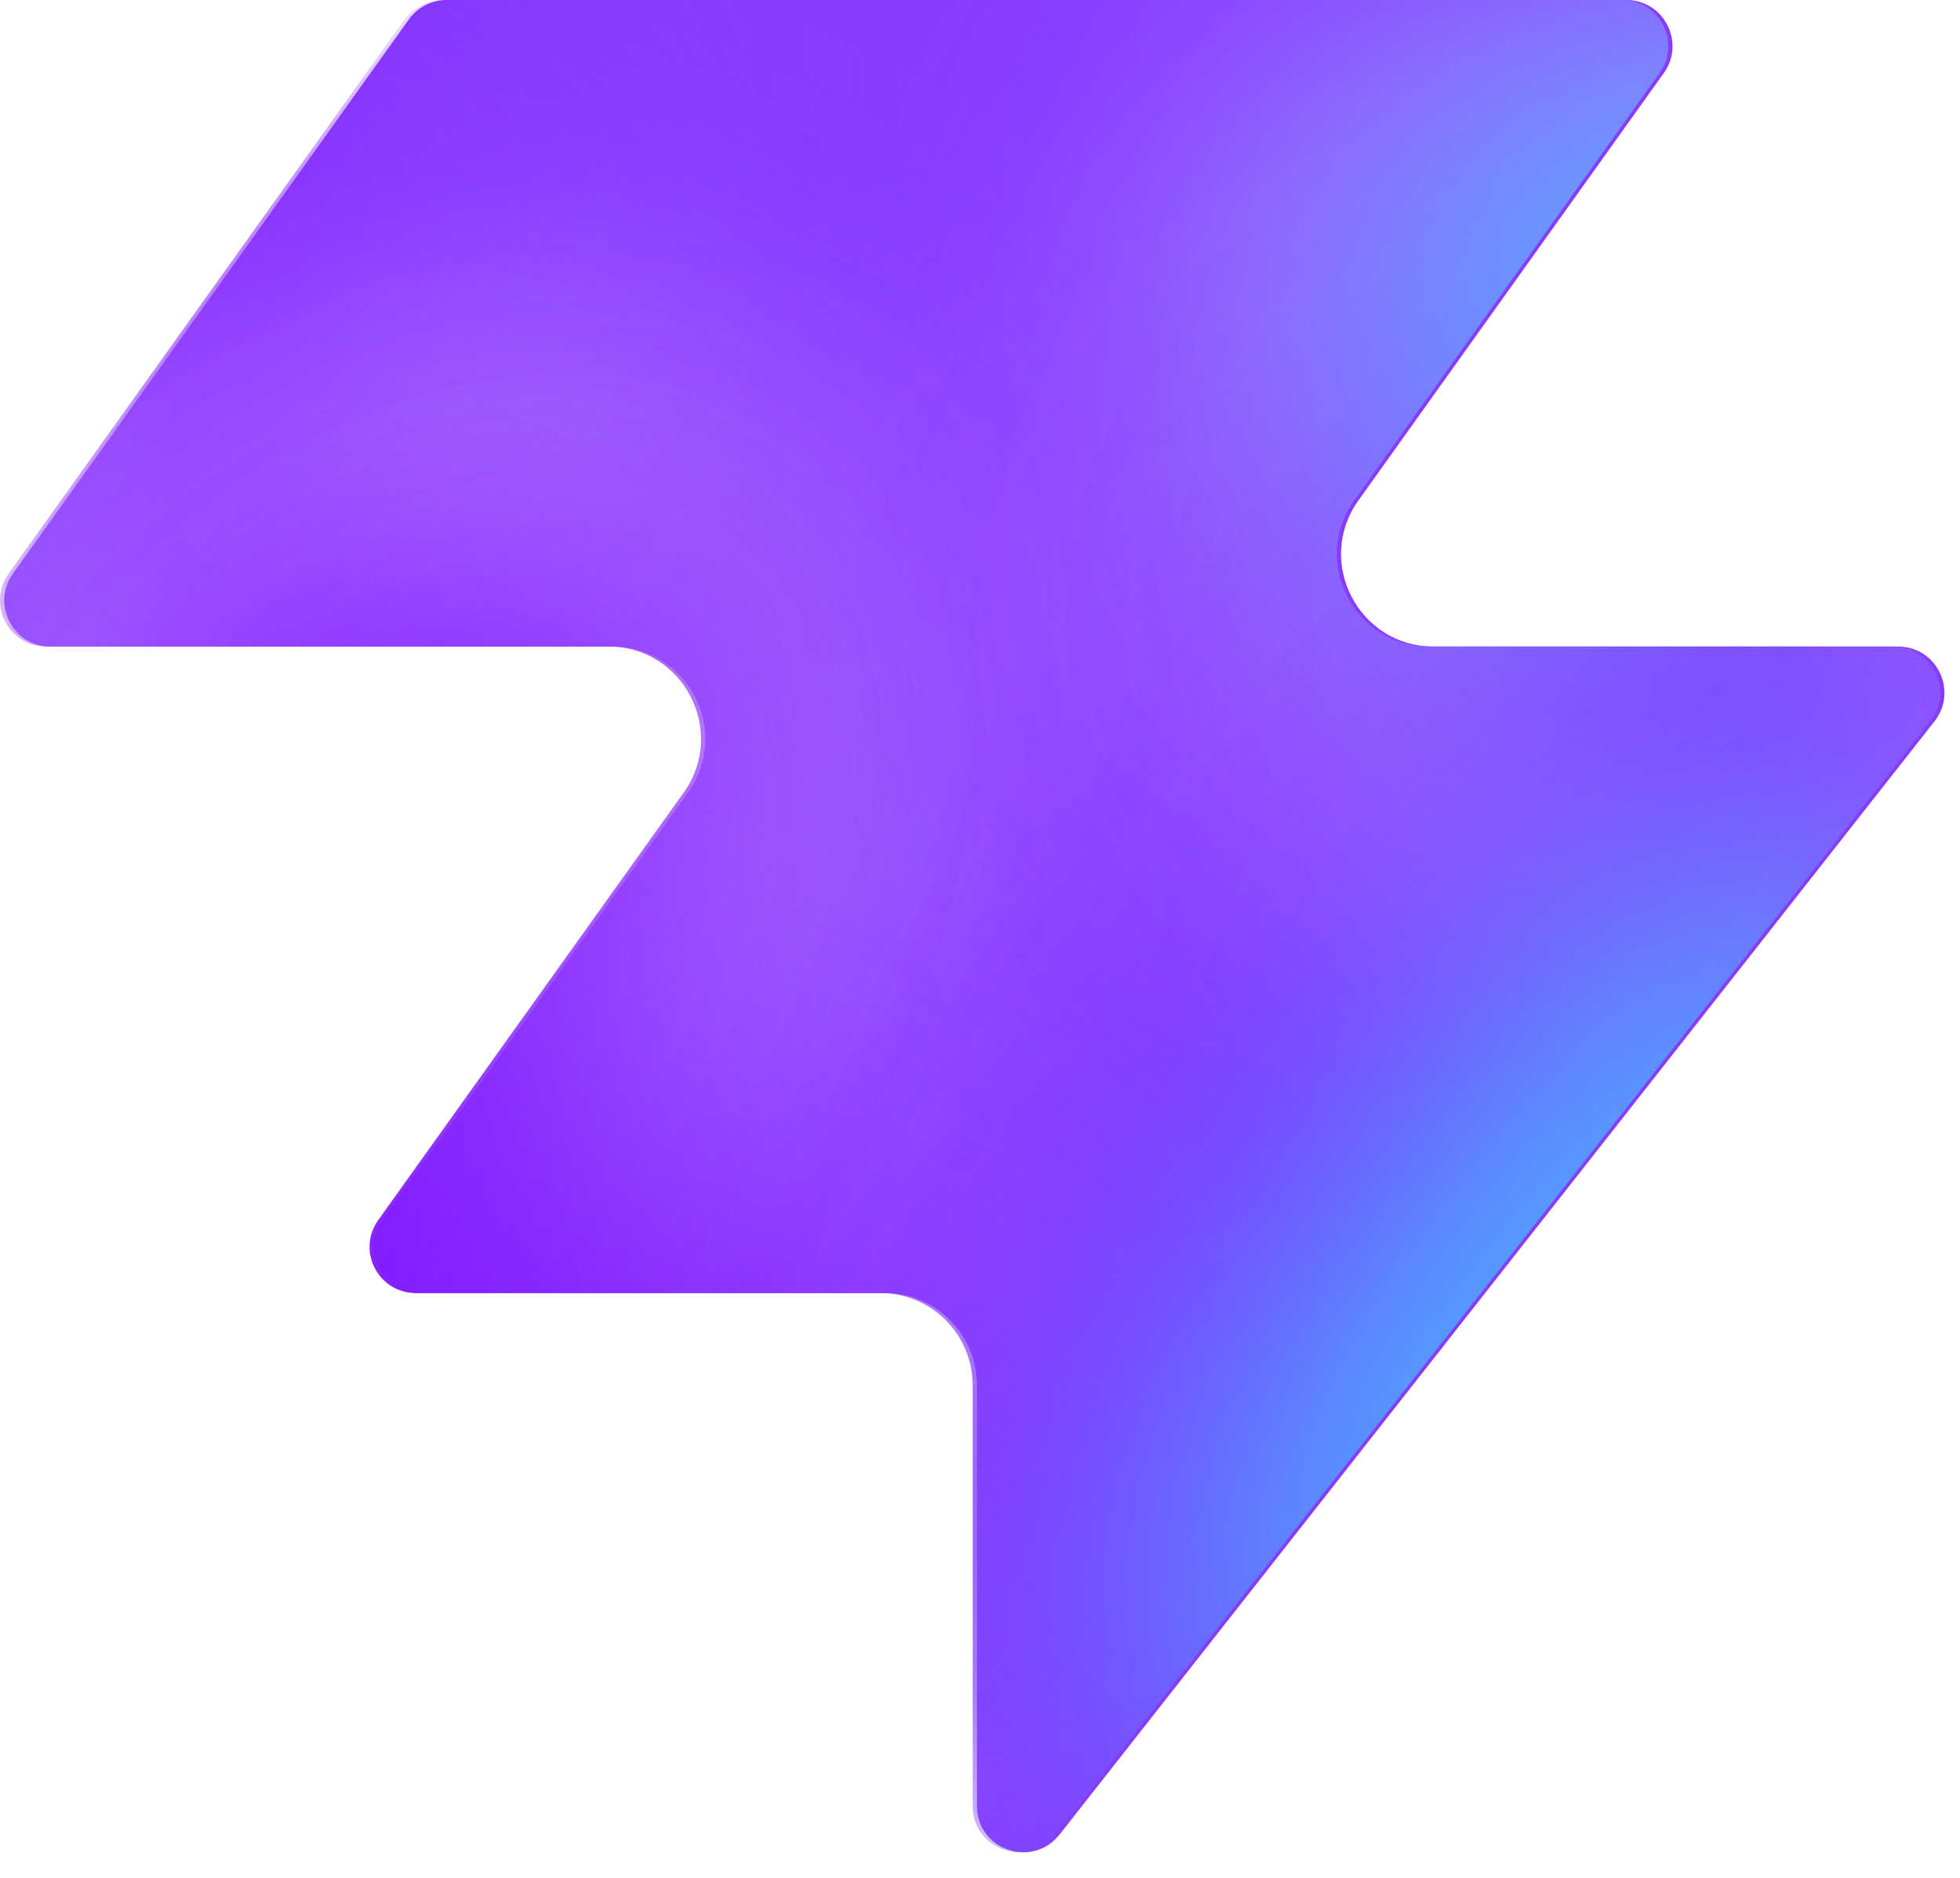
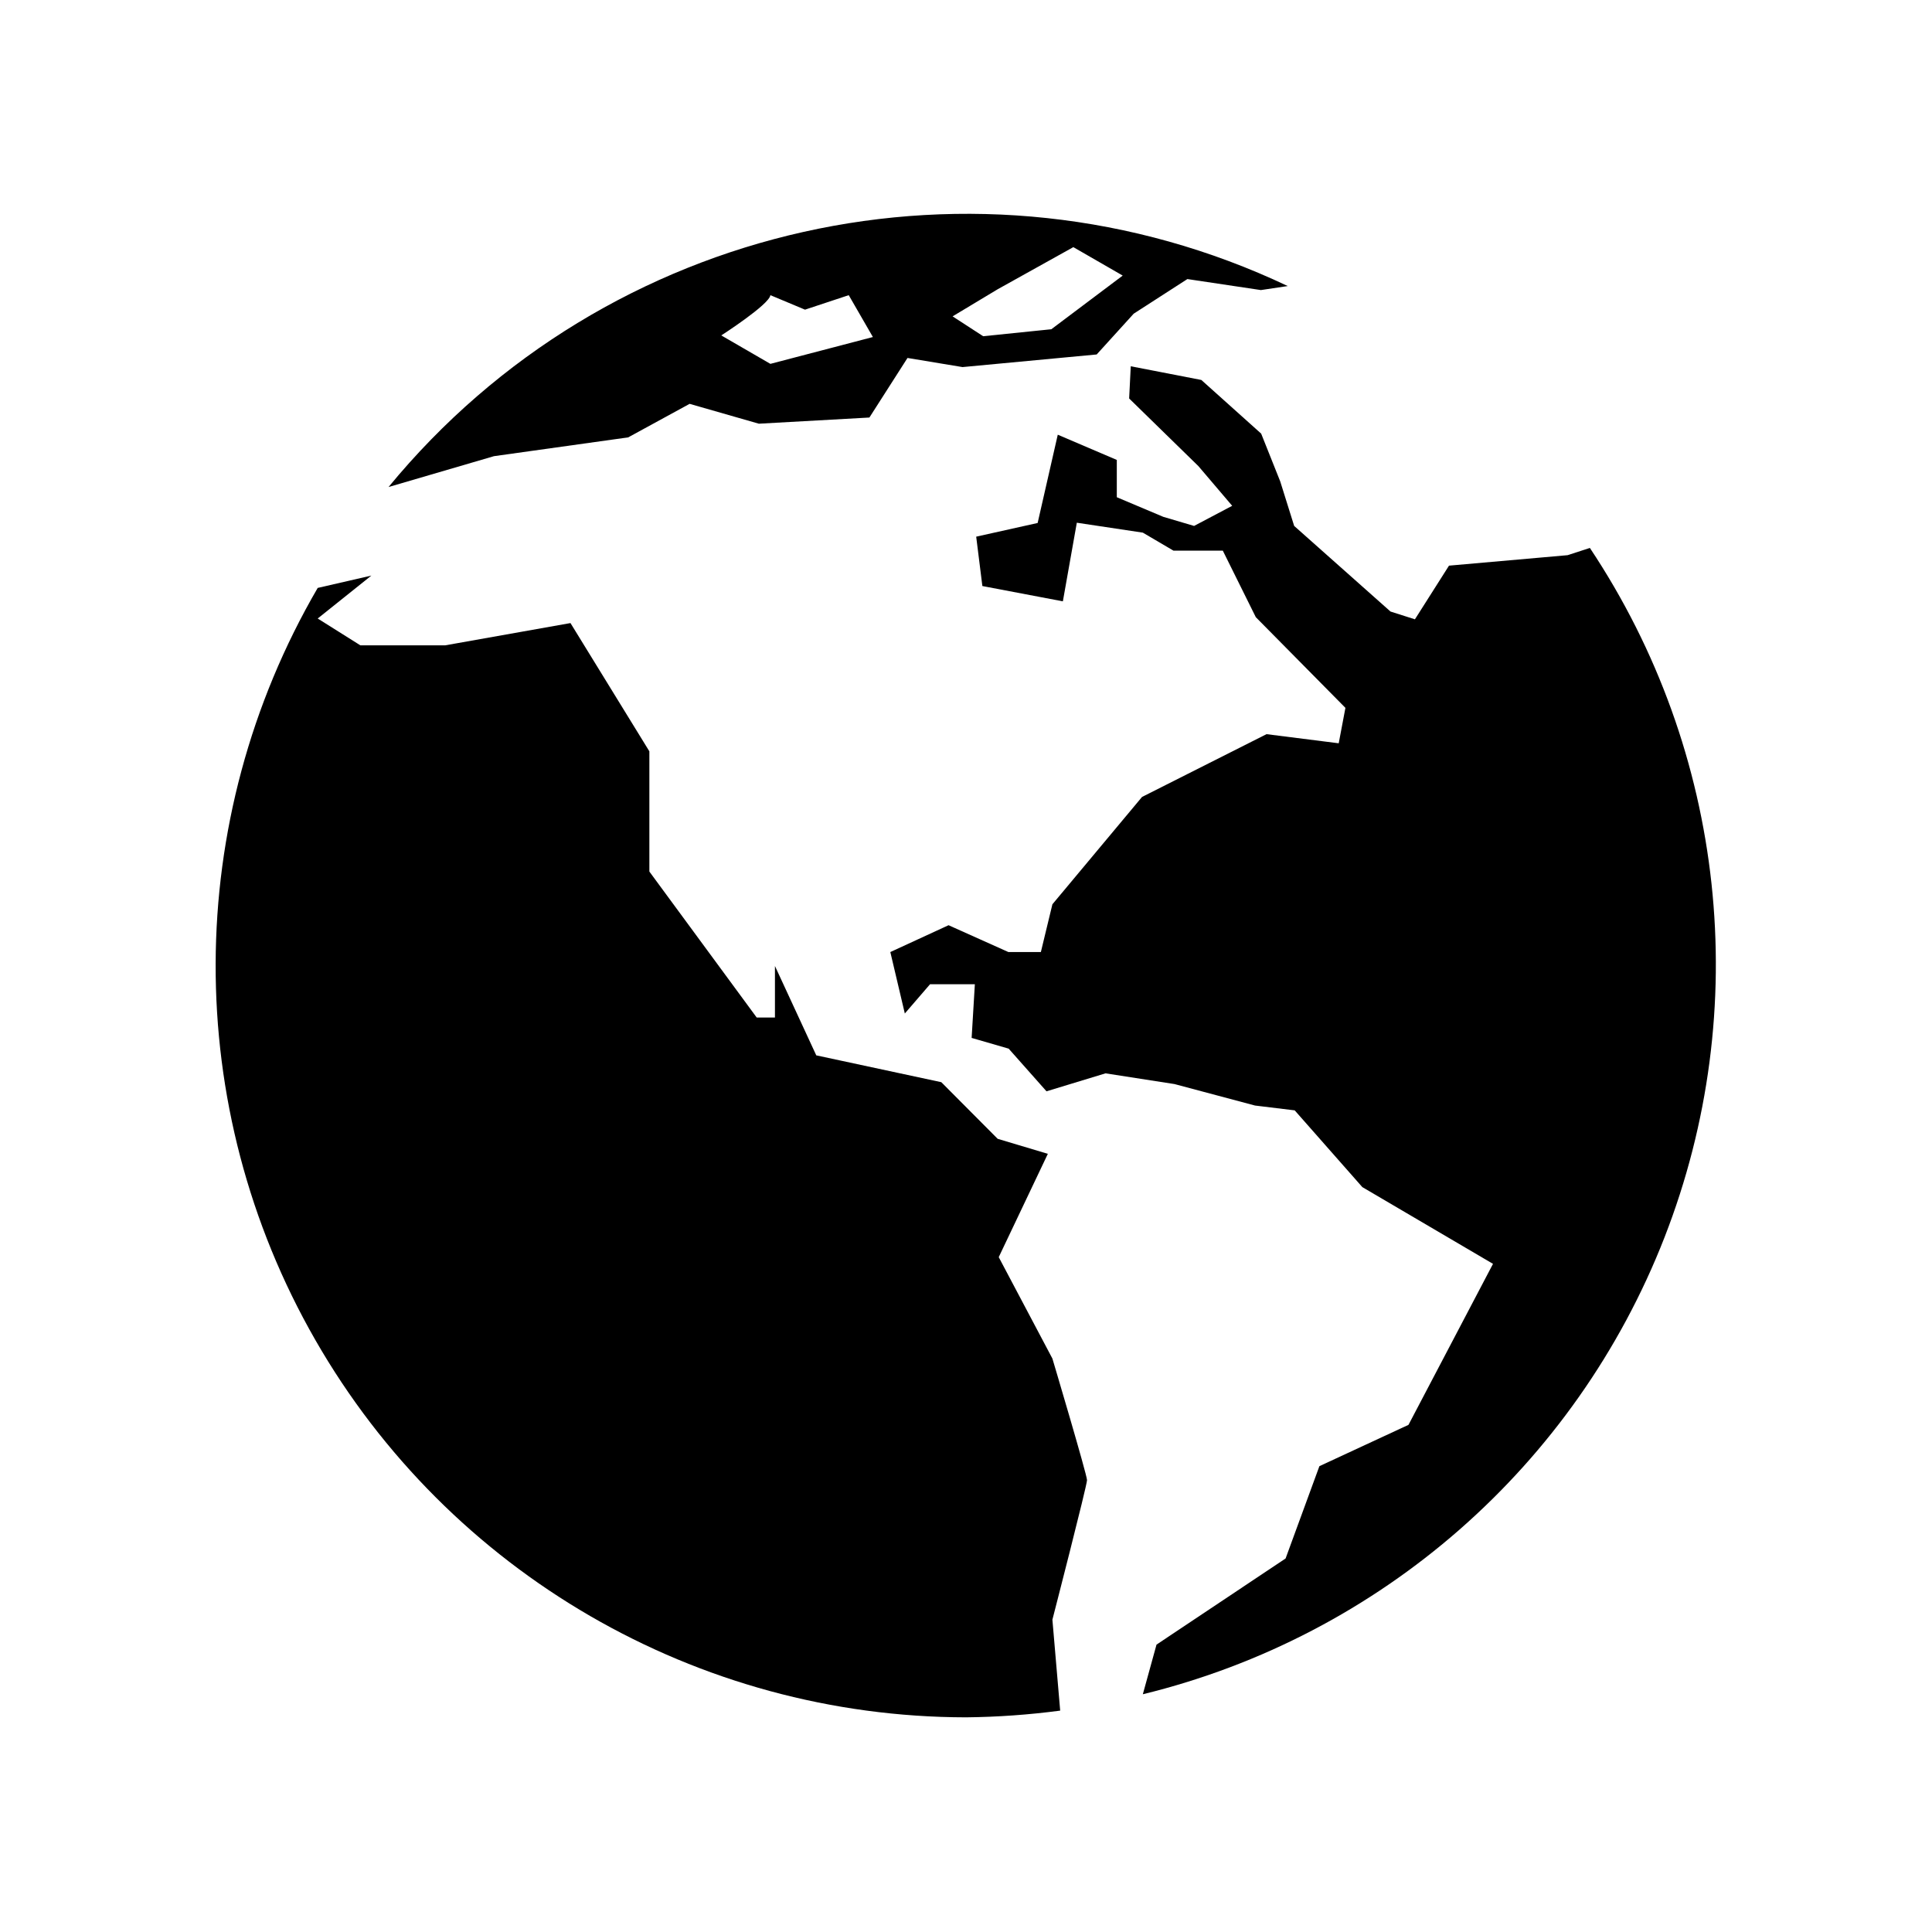
- <svg xmlns="http://www.w3.org/2000/svg" width="48" height="46" fill="none" viewBox="0 0 48 46">
-   <path fill="#863bff" d="M25.946 44.938c-.664.845-2.021.375-2.021-.698V33.937a2.26 2.26 0 0 0-2.262-2.262H10.287c-.92 0-1.456-1.04-.92-1.788l7.48-10.471c1.07-1.497 0-3.578-1.842-3.578H1.237c-.92 0-1.456-1.04-.92-1.788L10.013.474c.214-.297.556-.474.92-.474h28.894c.92 0 1.456 1.04.92 1.788l-7.48 10.471c-1.07 1.498 0 3.579 1.842 3.579h11.377c.943 0 1.473 1.088.89 1.83L25.947 44.94z" style="fill:#863bff;fill:color(display-p3 .525 .23 1);fill-opacity:1" />
-   <mask id="a" width="48" height="46" x="0" y="0" maskUnits="userSpaceOnUse" style="mask-type:alpha">
-     <path fill="#000" d="M25.842 44.938c-.664.844-2.021.375-2.021-.698V33.937a2.26 2.26 0 0 0-2.262-2.262H10.183c-.92 0-1.456-1.04-.92-1.788l7.48-10.471c1.07-1.498 0-3.579-1.842-3.579H1.133c-.92 0-1.456-1.04-.92-1.787L9.91.473c.214-.297.556-.474.92-.474h28.894c.92 0 1.456 1.04.92 1.788l-7.48 10.471c-1.07 1.498 0 3.578 1.842 3.578h11.377c.943 0 1.473 1.088.89 1.832L25.843 44.94z" style="fill:#000;fill-opacity:1" />
-   </mask>
-   <g mask="url(#a)">
-     <g filter="url(#b)">
-       <ellipse cx="5.508" cy="14.704" fill="#ede6ff" rx="5.508" ry="14.704" style="fill:#ede6ff;fill:color(display-p3 .927 .903 1);fill-opacity:1" transform="matrix(.00324 1 1 -.00324 -4.47 31.516)" />
-     </g>
-     <g filter="url(#c)">
-       <ellipse cx="10.399" cy="29.851" fill="#ede6ff" rx="10.399" ry="29.851" style="fill:#ede6ff;fill:color(display-p3 .927 .903 1);fill-opacity:1" transform="matrix(.00324 1 1 -.00324 -39.328 7.883)" />
-     </g>
-     <g filter="url(#d)">
-       <ellipse cx="5.508" cy="30.487" fill="#7e14ff" rx="5.508" ry="30.487" style="fill:#7e14ff;fill:color(display-p3 .492 .077 1);fill-opacity:1" transform="rotate(89.814 -25.913 -14.639)scale(1 -1)" />
-     </g>
-     <g filter="url(#e)">
-       <ellipse cx="5.508" cy="30.599" fill="#7e14ff" rx="5.508" ry="30.599" style="fill:#7e14ff;fill:color(display-p3 .492 .077 1);fill-opacity:1" transform="rotate(89.814 -32.644 -3.334)scale(1 -1)" />
-     </g>
-     <g filter="url(#f)">
-       <ellipse cx="5.508" cy="30.599" fill="#7e14ff" rx="5.508" ry="30.599" style="fill:#7e14ff;fill:color(display-p3 .492 .077 1);fill-opacity:1" transform="matrix(.00324 1 1 -.00324 -34.34 30.47)" />
-     </g>
-     <g filter="url(#g)">
-       <ellipse cx="14.072" cy="22.078" fill="#ede6ff" rx="14.072" ry="22.078" style="fill:#ede6ff;fill:color(display-p3 .927 .903 1);fill-opacity:1" transform="rotate(93.35 24.506 48.493)scale(-1 1)" />
-     </g>
-     <g filter="url(#h)">
-       <ellipse cx="3.47" cy="21.501" fill="#7e14ff" rx="3.47" ry="21.501" style="fill:#7e14ff;fill:color(display-p3 .492 .077 1);fill-opacity:1" transform="rotate(89.009 28.708 47.59)scale(-1 1)" />
-     </g>
-     <g filter="url(#i)">
-       <ellipse cx="3.47" cy="21.501" fill="#7e14ff" rx="3.47" ry="21.501" style="fill:#7e14ff;fill:color(display-p3 .492 .077 1);fill-opacity:1" transform="rotate(89.009 28.708 47.59)scale(-1 1)" />
-     </g>
-     <g filter="url(#j)">
-       <ellipse cx=".387" cy="8.972" fill="#7e14ff" rx="4.407" ry="29.108" style="fill:#7e14ff;fill:color(display-p3 .492 .077 1);fill-opacity:1" transform="rotate(39.51 .387 8.972)" />
-     </g>
-     <g filter="url(#k)">
-       <ellipse cx="47.523" cy="-6.092" fill="#7e14ff" rx="4.407" ry="29.108" style="fill:#7e14ff;fill:color(display-p3 .492 .077 1);fill-opacity:1" transform="rotate(37.892 47.523 -6.092)" />
-     </g>
-     <g filter="url(#l)">
-       <ellipse cx="41.412" cy="6.333" fill="#47bfff" rx="5.971" ry="9.665" style="fill:#47bfff;fill:color(display-p3 .28 .748 1);fill-opacity:1" transform="rotate(37.892 41.412 6.333)" />
-     </g>
-     <g filter="url(#m)">
-       <ellipse cx="-1.879" cy="38.332" fill="#7e14ff" rx="4.407" ry="29.108" style="fill:#7e14ff;fill:color(display-p3 .492 .077 1);fill-opacity:1" transform="rotate(37.892 -1.88 38.332)" />
-     </g>
-     <g filter="url(#n)">
-       <ellipse cx="-1.879" cy="38.332" fill="#7e14ff" rx="4.407" ry="29.108" style="fill:#7e14ff;fill:color(display-p3 .492 .077 1);fill-opacity:1" transform="rotate(37.892 -1.88 38.332)" />
-     </g>
-     <g filter="url(#o)">
-       <ellipse cx="35.651" cy="29.907" fill="#7e14ff" rx="4.407" ry="29.108" style="fill:#7e14ff;fill:color(display-p3 .492 .077 1);fill-opacity:1" transform="rotate(37.892 35.651 29.907)" />
-     </g>
-     <g filter="url(#p)">
-       <ellipse cx="38.418" cy="32.4" fill="#47bfff" rx="5.971" ry="15.297" style="fill:#47bfff;fill:color(display-p3 .28 .748 1);fill-opacity:1" transform="rotate(37.892 38.418 32.4)" />
-     </g>
-   </g>
-   <defs>
-     <filter id="b" width="60.045" height="41.654" x="-19.77" y="16.149" color-interpolation-filters="sRGB" filterUnits="userSpaceOnUse">
-       <feFlood flood-opacity="0" result="BackgroundImageFix" />
-       <feBlend in="SourceGraphic" in2="BackgroundImageFix" result="shape" />
-       <feGaussianBlur result="effect1_foregroundBlur_2002_17158" stdDeviation="7.659" />
-     </filter>
-     <filter id="c" width="90.34" height="51.437" x="-54.613" y="-7.533" color-interpolation-filters="sRGB" filterUnits="userSpaceOnUse">
-       <feFlood flood-opacity="0" result="BackgroundImageFix" />
-       <feBlend in="SourceGraphic" in2="BackgroundImageFix" result="shape" />
-       <feGaussianBlur result="effect1_foregroundBlur_2002_17158" stdDeviation="7.659" />
-     </filter>
-     <filter id="d" width="79.355" height="29.4" x="-49.64" y="2.03" color-interpolation-filters="sRGB" filterUnits="userSpaceOnUse">
-       <feFlood flood-opacity="0" result="BackgroundImageFix" />
-       <feBlend in="SourceGraphic" in2="BackgroundImageFix" result="shape" />
-       <feGaussianBlur result="effect1_foregroundBlur_2002_17158" stdDeviation="4.596" />
-     </filter>
-     <filter id="e" width="79.579" height="29.4" x="-45.045" y="20.029" color-interpolation-filters="sRGB" filterUnits="userSpaceOnUse">
-       <feFlood flood-opacity="0" result="BackgroundImageFix" />
-       <feBlend in="SourceGraphic" in2="BackgroundImageFix" result="shape" />
-       <feGaussianBlur result="effect1_foregroundBlur_2002_17158" stdDeviation="4.596" />
-     </filter>
-     <filter id="f" width="79.579" height="29.4" x="-43.513" y="21.178" color-interpolation-filters="sRGB" filterUnits="userSpaceOnUse">
-       <feFlood flood-opacity="0" result="BackgroundImageFix" />
-       <feBlend in="SourceGraphic" in2="BackgroundImageFix" result="shape" />
-       <feGaussianBlur result="effect1_foregroundBlur_2002_17158" stdDeviation="4.596" />
-     </filter>
-     <filter id="g" width="74.749" height="58.852" x="15.756" y="-17.901" color-interpolation-filters="sRGB" filterUnits="userSpaceOnUse">
-       <feFlood flood-opacity="0" result="BackgroundImageFix" />
-       <feBlend in="SourceGraphic" in2="BackgroundImageFix" result="shape" />
-       <feGaussianBlur result="effect1_foregroundBlur_2002_17158" stdDeviation="7.659" />
-     </filter>
-     <filter id="h" width="61.377" height="25.362" x="23.548" y="2.284" color-interpolation-filters="sRGB" filterUnits="userSpaceOnUse">
-       <feFlood flood-opacity="0" result="BackgroundImageFix" />
-       <feBlend in="SourceGraphic" in2="BackgroundImageFix" result="shape" />
-       <feGaussianBlur result="effect1_foregroundBlur_2002_17158" stdDeviation="4.596" />
-     </filter>
-     <filter id="i" width="61.377" height="25.362" x="23.548" y="2.284" color-interpolation-filters="sRGB" filterUnits="userSpaceOnUse">
-       <feFlood flood-opacity="0" result="BackgroundImageFix" />
-       <feBlend in="SourceGraphic" in2="BackgroundImageFix" result="shape" />
-       <feGaussianBlur result="effect1_foregroundBlur_2002_17158" stdDeviation="4.596" />
-     </filter>
-     <filter id="j" width="56.045" height="63.649" x="-27.636" y="-22.853" color-interpolation-filters="sRGB" filterUnits="userSpaceOnUse">
-       <feFlood flood-opacity="0" result="BackgroundImageFix" />
-       <feBlend in="SourceGraphic" in2="BackgroundImageFix" result="shape" />
-       <feGaussianBlur result="effect1_foregroundBlur_2002_17158" stdDeviation="4.596" />
-     </filter>
-     <filter id="k" width="54.814" height="64.646" x="20.116" y="-38.415" color-interpolation-filters="sRGB" filterUnits="userSpaceOnUse">
-       <feFlood flood-opacity="0" result="BackgroundImageFix" />
-       <feBlend in="SourceGraphic" in2="BackgroundImageFix" result="shape" />
-       <feGaussianBlur result="effect1_foregroundBlur_2002_17158" stdDeviation="4.596" />
-     </filter>
-     <filter id="l" width="33.541" height="35.313" x="24.641" y="-11.323" color-interpolation-filters="sRGB" filterUnits="userSpaceOnUse">
-       <feFlood flood-opacity="0" result="BackgroundImageFix" />
-       <feBlend in="SourceGraphic" in2="BackgroundImageFix" result="shape" />
-       <feGaussianBlur result="effect1_foregroundBlur_2002_17158" stdDeviation="4.596" />
-     </filter>
-     <filter id="m" width="54.814" height="64.646" x="-29.286" y="6.009" color-interpolation-filters="sRGB" filterUnits="userSpaceOnUse">
-       <feFlood flood-opacity="0" result="BackgroundImageFix" />
-       <feBlend in="SourceGraphic" in2="BackgroundImageFix" result="shape" />
-       <feGaussianBlur result="effect1_foregroundBlur_2002_17158" stdDeviation="4.596" />
-     </filter>
-     <filter id="n" width="54.814" height="64.646" x="-29.286" y="6.009" color-interpolation-filters="sRGB" filterUnits="userSpaceOnUse">
-       <feFlood flood-opacity="0" result="BackgroundImageFix" />
-       <feBlend in="SourceGraphic" in2="BackgroundImageFix" result="shape" />
-       <feGaussianBlur result="effect1_foregroundBlur_2002_17158" stdDeviation="4.596" />
-     </filter>
-     <filter id="o" width="54.814" height="64.646" x="8.244" y="-2.416" color-interpolation-filters="sRGB" filterUnits="userSpaceOnUse">
-       <feFlood flood-opacity="0" result="BackgroundImageFix" />
-       <feBlend in="SourceGraphic" in2="BackgroundImageFix" result="shape" />
-       <feGaussianBlur result="effect1_foregroundBlur_2002_17158" stdDeviation="4.596" />
-     </filter>
-     <filter id="p" width="39.409" height="43.623" x="18.713" y="10.588" color-interpolation-filters="sRGB" filterUnits="userSpaceOnUse">
-       <feFlood flood-opacity="0" result="BackgroundImageFix" />
-       <feBlend in="SourceGraphic" in2="BackgroundImageFix" result="shape" />
-       <feGaussianBlur result="effect1_foregroundBlur_2002_17158" stdDeviation="4.596" />
-     </filter>
-   </defs>
+ <svg xmlns="http://www.w3.org/2000/svg" fill="#000000" width="800px" height="800px" viewBox="0 -8 72 72" id="Layer_1" data-name="Layer 1">
+   <path d="M59.25,12.42l-.83.27L54,13.08l-1.27,2-.91-.29L48.23,11.6l-.52-1.66L47,8.16l-2.23-2-2.63-.51-.06,1.2,2.58,2.52,1.26,1.48-1.42.75-1.15-.34-1.73-.73,0-1.39L39.42,8.2l-.75,3.29L36.38,12l.23,1.84,3,.57.52-2.93,2.46.37,1.14.67h1.84L46.8,15l3.34,3.38-.25,1.32-2.69-.34-4.64,2.34-3.34,4-.43,1.78H37.58l-2.23-1-2.17,1,.54,2.29.94-1.09,1.67,0-.12,2,1.38.4L39,32.67,41.2,32l2.57.4,3,.8,1.48.18,2.52,2.86,4.87,2.86-3.15,6-3.32,1.54-1.26,3.44-4.81,3.21-.51,1.85A28,28,0,0,0,59.25,12.42Z" />
+   <path d="M39.22,42.63l-2-3.78L39.05,35l-1.87-.56-2.1-2.11-4.66-1L28.88,28v1.92H28.2l-4-5.44V20l-2.94-4.78-4.67.83H13.43l-1.59-1,2-1.6-2,.46A28,28,0,0,0,36,56a29,29,0,0,0,3.51-.25l-.29-3.39s1.29-5,1.29-5.2S39.22,42.63,39.22,42.63Z" />
+   <path d="M18.41,9l5-.7,2.29-1.25,2.58.74,4.12-.23,1.42-2.22,2.05.34,5-.47,1.38-1.52,2-1.29,2.74.41,1-.15a27.91,27.91,0,0,0-33.51,7.49h0ZM37.18,2.78,40,1.21l1.84,1.06-2.66,2-2.54.26-1.14-.74ZM28.71,3,30,3.54,31.63,3l.9,1.56-3.82,1L26.88,4.5S28.67,3.35,28.71,3Z" />
</svg>
